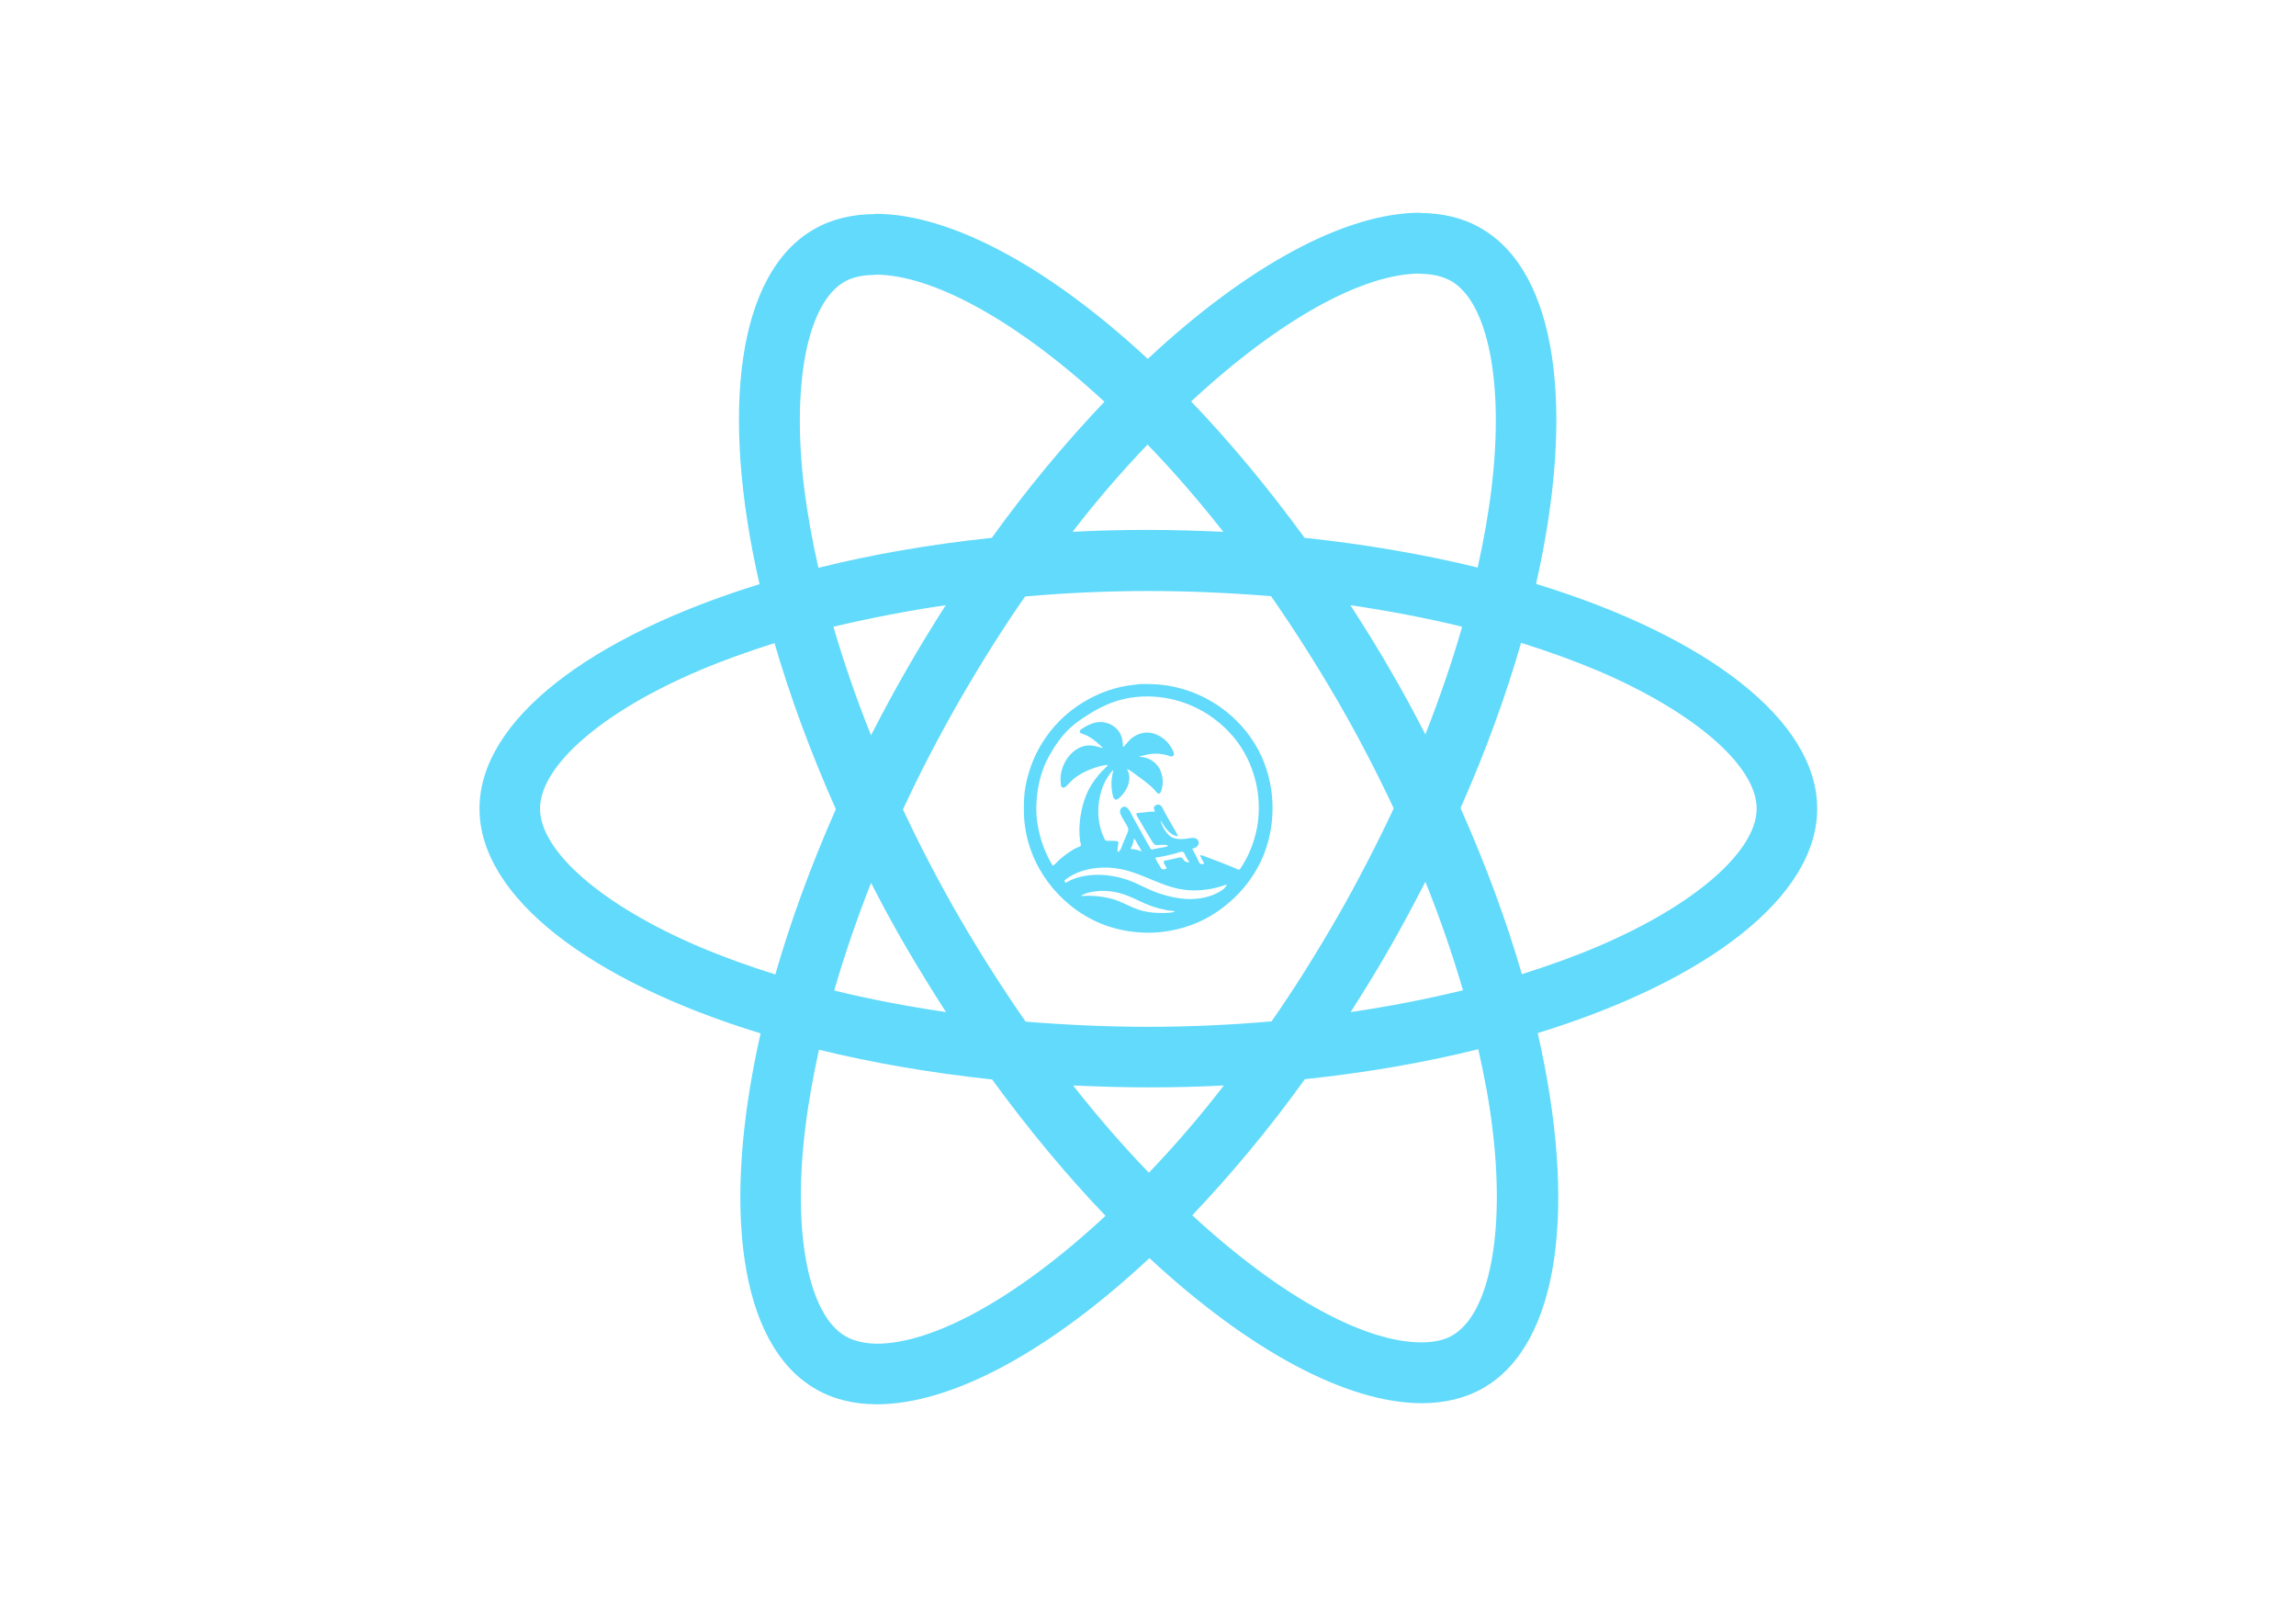
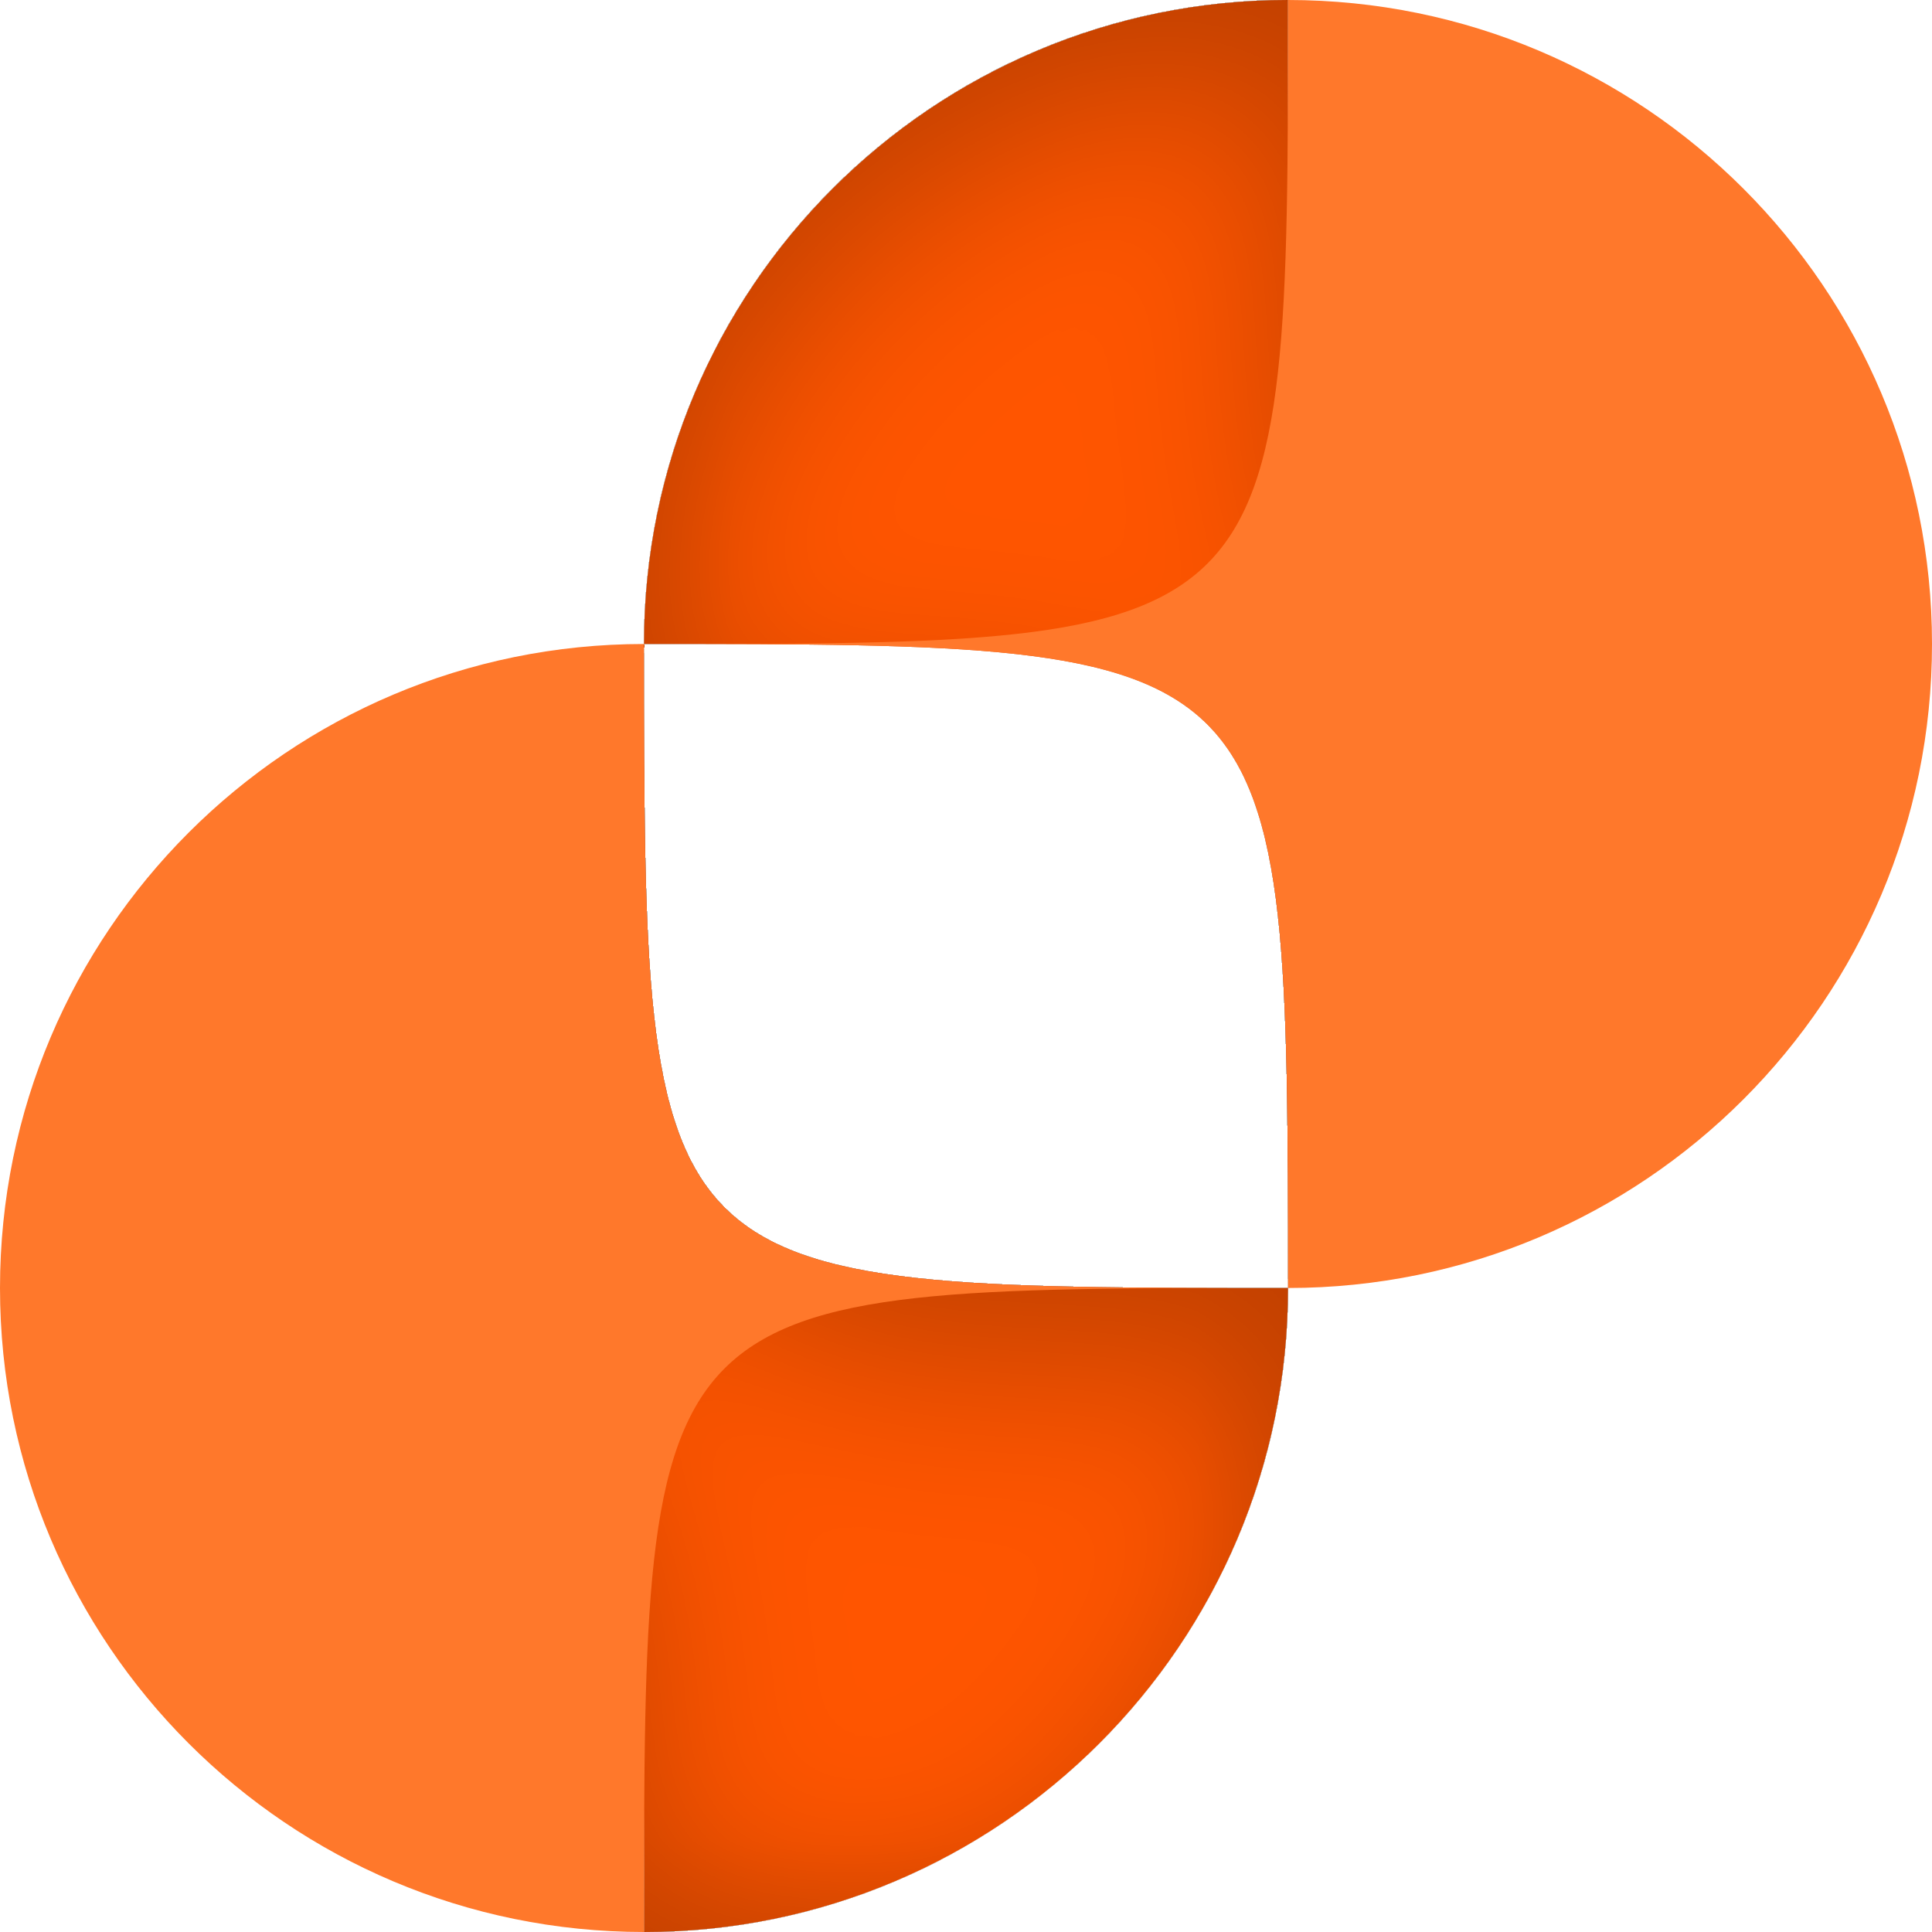
- <svg xmlns="http://www.w3.org/2000/svg" width="5355px" height="3786px" viewBox="0 0 5355 3786" version="1.1">
-   <g id="logo" stroke="none" fill="none" transform="translate(0.9778, 0)" fill-rule="evenodd" stroke-width="1">
-     <g id="Layer_1" transform="translate(1117.351, 496.0658)" fill="#61DAFB">
-       <g id="Group" fill-rule="nonzero">
-         <path d="M3119.934,1389.62 C3119.934,1182.926 2861.105,987.044 2464.277,865.571 C2555.853,461.087 2515.153,139.28 2335.817,36.251 C2294.481,12.084 2246.149,0.636 2193.366,0.636 L2193.366,142.46 C2222.619,142.46 2246.149,148.184 2265.863,158.995 C2352.351,208.602 2389.872,397.489 2360.619,640.434 C2353.623,700.216 2342.176,763.178 2328.186,827.412 C2203.541,796.885 2067.449,773.354 1924.362,758.09 C1838.51,640.434 1749.478,533.589 1659.81,440.099 C1867.127,247.397 2061.726,141.824 2194.002,141.824 L2194.002,0 C2019.117,0 1790.178,124.652 1558.695,340.886 C1327.212,125.924 1098.273,2.544 923.389,2.544 L923.389,144.368 C1055.029,144.368 1250.263,249.305 1457.58,440.735 C1368.548,534.225 1279.516,640.434 1194.936,758.09 C1051.213,773.354 915.121,796.885 790.477,828.048 C775.85,764.45 765.039,702.76 757.408,643.614 C727.518,400.669 764.403,211.782 850.255,161.539 C869.333,150.092 894.135,145.004 923.389,145.004 L923.389,3.18 C869.969,3.18 821.638,14.628 779.666,38.795 C600.966,141.824 560.901,462.995 653.113,866.207 C257.557,988.316 0,1183.562 0,1389.62 C0,1595.678 258.829,1792.197 655.657,1913.669 C564.081,2318.154 604.781,2639.961 784.117,2742.99 C825.453,2767.157 873.785,2778.605 927.204,2778.605 C1102.088,2778.605 1331.028,2653.952 1562.511,2437.718 C1793.994,2652.68 2022.933,2776.061 2197.817,2776.061 C2251.236,2776.061 2299.568,2764.613 2341.54,2740.446 C2520.24,2637.417 2560.305,2316.246 2468.093,1913.033 C2862.377,1791.561 3119.934,1595.678 3119.934,1389.62 L3119.934,1389.62 Z M2291.937,965.42 C2268.407,1047.462 2239.154,1132.048 2206.085,1216.633 C2180.011,1165.755 2152.665,1114.876 2122.776,1063.998 C2093.523,1013.119 2062.362,963.513 2031.2,915.178 C2121.504,928.534 2208.628,945.069 2291.937,965.42 Z M2000.675,1642.741 C1951.072,1728.599 1900.196,1810.004 1847.413,1885.686 C1752.658,1893.954 1656.63,1898.406 1559.967,1898.406 C1463.304,1898.406 1367.912,1893.954 1273.793,1886.322 C1221.01,1810.64 1169.498,1729.871 1119.895,1644.649 C1071.563,1561.335 1027.683,1476.75 987.619,1391.528 C1027.047,1306.307 1071.563,1221.085 1119.259,1137.772 C1168.862,1051.914 1219.738,970.508 1272.521,894.826 C1367.276,886.559 1463.304,882.107 1559.967,882.107 C1656.63,882.107 1752.022,886.559 1846.141,894.19 C1898.924,969.872 1950.436,1050.642 2000.039,1135.864 C2048.371,1219.177 2092.251,1303.763 2132.315,1388.984 C2092.251,1474.206 2048.371,1559.428 2000.675,1642.741 Z M2206.085,1560.063 C2240.425,1645.285 2269.679,1730.507 2293.845,1813.184 C2210.536,1833.536 2122.776,1850.707 2031.836,1864.063 C2062.998,1815.092 2094.159,1764.85 2123.412,1713.335 C2152.665,1662.457 2180.011,1610.942 2206.085,1560.063 Z M1561.239,2238.656 C1502.096,2177.602 1442.954,2109.552 1384.447,2035.142 C1441.682,2037.686 1500.188,2039.594 1559.331,2039.594 C1618.474,2039.594 1678.252,2038.322 1736.123,2035.142 C1678.888,2109.552 1619.746,2177.602 1561.239,2238.656 Z M1088.098,1864.063 C997.794,1850.707 910.67,1834.172 827.361,1813.82 C850.891,1731.779 880.144,1647.193 913.213,1562.607 C939.287,1613.486 966.633,1664.365 996.522,1715.243 C1026.411,1766.122 1056.936,1815.728 1088.098,1864.063 Z M1558.059,540.585 C1617.202,601.639 1676.344,669.689 1734.851,744.099 C1677.616,741.555 1619.11,739.647 1559.967,739.647 C1500.824,739.647 1441.046,740.919 1383.175,744.099 C1440.41,669.689 1499.552,601.639 1558.059,540.585 Z M1087.462,915.178 C1056.301,964.148 1025.139,1014.391 995.886,1065.906 C966.633,1116.784 939.287,1167.663 913.213,1218.541 C878.873,1133.32 849.619,1048.098 825.453,965.42 C908.762,945.705 996.522,928.534 1087.462,915.178 Z M511.934,1711.427 C286.81,1615.394 141.179,1489.47 141.179,1389.62 C141.179,1289.771 286.81,1163.211 511.934,1067.814 C566.625,1044.282 626.403,1023.295 688.09,1003.579 C724.339,1128.232 772.034,1257.972 831.177,1390.892 C772.67,1523.177 725.61,1652.281 689.998,1776.297 C627.039,1756.582 567.261,1734.959 511.934,1711.427 Z M854.071,2620.245 C767.583,2570.639 730.062,2381.752 759.315,2138.807 C766.311,2079.025 777.758,2016.062 791.748,1951.828 C916.393,1982.355 1052.485,2005.887 1195.572,2021.15 C1281.424,2138.807 1370.456,2245.652 1460.124,2339.141 C1252.807,2531.844 1058.208,2637.417 925.932,2637.417 C897.315,2636.781 873.149,2631.057 854.071,2620.245 L854.071,2620.245 Z M2362.526,2135.627 C2392.416,2378.572 2355.531,2567.459 2269.679,2617.701 C2250.601,2629.149 2225.799,2634.237 2196.545,2634.237 C2064.905,2634.237 1869.671,2529.3 1662.354,2337.869 C1751.386,2244.38 1840.418,2138.171 1924.998,2020.514 C2068.721,2005.251 2204.813,1981.719 2329.457,1950.556 C2344.084,2014.791 2355.531,2076.481 2362.526,2135.627 L2362.526,2135.627 Z M2607.364,1711.427 C2552.673,1734.959 2492.895,1755.946 2431.208,1775.661 C2394.959,1651.009 2347.264,1521.269 2288.121,1388.348 C2346.628,1256.064 2393.688,1126.96 2429.3,1002.943 C2492.259,1022.659 2552.037,1044.282 2608,1067.814 C2833.124,1163.847 2978.755,1289.771 2978.755,1389.62 C2978.755,1489.47 2832.488,1616.03 2607.364,1711.427 L2607.364,1711.427 Z" id="Shape" />
-       </g>
-       <path d="M1537.378,1099.483 C1545.027,1098.477 1553.107,1099.162 1560.816,1099.162 C1589.375,1099.162 1617.414,1103.603 1644.738,1112.019 C1679.61,1122.761 1712.09,1139.935 1740.757,1162.53 C1775.894,1190.223 1805.008,1226.547 1823.69,1267.313 C1858.642,1343.584 1858.386,1436.017 1822.577,1511.966 C1799.423,1561.073 1762.278,1602.174 1717.319,1632.147 C1680.636,1656.602 1637.733,1671.571 1594.082,1676.871 C1538.521,1683.618 1478.454,1673.759 1428.506,1648.109 C1334.74,1599.956 1270.993,1503.042 1269.732,1396.835 C1269.489,1376.359 1269.807,1355.76 1273.855,1335.483 C1280.447,1302.459 1291.94,1270.537 1309.202,1241.56 C1327.874,1210.214 1351.993,1182.552 1380.875,1160.25 C1414.745,1134.096 1454.109,1115.285 1495.795,1105.714 C1505.553,1103.474 1515.35,1102.202 1525.194,1100.998 L1528.67,1100.575 C1531.569,1100.222 1534.471,1099.865 1537.378,1099.483 Z M1440.288,1582.053 C1427.386,1583.439 1413.778,1585.791 1402.705,1593.051 C1405.197,1593.651 1408.055,1593.055 1410.655,1593.051 C1416.901,1593.04 1423.207,1592.805 1429.447,1593.079 C1445.067,1593.766 1461.342,1596.269 1476.426,1600.412 C1488.014,1603.595 1498.773,1608.627 1509.545,1613.664 L1512.239,1614.923 C1518.527,1617.854 1524.844,1620.735 1531.356,1623.199 C1550.985,1630.626 1570.524,1632.934 1591.345,1632.934 L1593.252,1632.933 C1603.099,1632.92 1612.867,1632.729 1622.424,1630.034 C1617.115,1627.201 1609.514,1627.733 1603.632,1626.553 C1590.871,1623.992 1578.323,1620.866 1566.049,1616.479 C1546.69,1609.559 1528.857,1599.168 1509.673,1591.908 C1487.816,1583.637 1463.594,1579.55 1440.288,1582.053 Z M1459.803,1527.061 C1434.235,1527.061 1408.376,1531.573 1385.358,1543.194 C1379.782,1546.01 1374.481,1549.365 1369.458,1553.083 C1367.927,1554.216 1365.213,1555.672 1364.647,1557.643 C1364.073,1559.641 1366.125,1561.315 1367.289,1562.594 C1373.043,1559.522 1378.509,1556.271 1384.636,1553.938 C1424.261,1538.859 1472.298,1542.02 1511.842,1555.846 C1531.562,1562.742 1549.732,1573.054 1568.94,1581.141 C1590.422,1590.185 1612.363,1596.049 1635.434,1599.056 C1662.648,1602.602 1693.675,1599.728 1718.552,1587.426 C1727.293,1583.104 1739.429,1576.516 1743.125,1566.945 C1738.56,1567.344 1734.453,1569.304 1730.116,1570.655 C1723.219,1572.803 1716.24,1574.624 1709.156,1576.046 C1685.145,1580.865 1659.612,1581.86 1635.434,1577.486 C1610.812,1573.033 1588.074,1563.725 1565.311,1554.267 L1562.275,1553.005 C1550.637,1548.168 1538.971,1543.347 1527.02,1539.168 C1505.554,1531.662 1482.548,1527.061 1459.803,1527.061 Z M1504.614,1133.608 C1473.965,1140.391 1446.51,1153.598 1420.051,1170.248 C1404.69,1179.913 1389.996,1189.815 1376.685,1202.255 C1356.89,1220.756 1341.761,1243.243 1328.567,1266.73 C1314.972,1290.929 1306.255,1319.132 1302.042,1346.497 C1297.909,1373.344 1297.228,1401.571 1301.963,1428.44 C1307.881,1462.032 1319.145,1493.555 1336.933,1522.71 C1342.911,1519.913 1347.155,1513.536 1352.111,1509.24 C1362.119,1500.567 1372.626,1492.528 1383.913,1485.59 C1388.091,1483.022 1392.384,1481.028 1396.923,1479.201 C1398.635,1478.511 1401.434,1477.881 1402.24,1475.997 C1403.521,1473.005 1401.152,1467.798 1400.745,1464.698 C1399.584,1455.831 1398.883,1446.814 1399.102,1437.867 C1399.738,1411.81 1404.598,1385.389 1413.853,1361 C1420.826,1342.623 1431.48,1325.938 1444.101,1310.964 C1448.383,1305.883 1452.936,1301.154 1457.635,1296.462 C1458.213,1295.884 1458.821,1295.324 1459.436,1294.767 L1460.176,1294.098 C1462.275,1292.204 1464.361,1290.279 1465.585,1287.759 C1456.523,1287.765 1447.46,1290.383 1438.843,1293.041 C1420.279,1298.766 1402.196,1307.262 1386.804,1319.249 C1379.783,1324.718 1374.641,1331.885 1368.001,1337.64 C1365.965,1339.406 1362.316,1341.772 1359.502,1340.44 C1355.25,1338.428 1355.906,1330.045 1355.419,1326.193 C1353.545,1311.373 1359.149,1292.629 1366.27,1279.783 C1377.702,1259.161 1398.84,1241.553 1423.665,1242.168 C1434.386,1242.433 1443.771,1246.165 1454.021,1248.601 C1451.422,1244.902 1447.937,1242.206 1444.625,1239.174 C1436.509,1231.745 1427.632,1224.959 1417.883,1219.827 C1415.268,1218.45 1412.519,1217.434 1409.75,1216.46 L1408.087,1215.878 C1407.256,1215.587 1406.424,1215.294 1405.596,1214.991 C1403.513,1214.228 1400.891,1213.179 1400.108,1210.861 C1398.657,1206.567 1406.375,1202.59 1409.21,1200.78 C1420.168,1193.78 1433.605,1188.023 1446.793,1187.698 C1467.403,1187.192 1487.541,1198.648 1496.031,1218.144 C1499.419,1225.924 1500.098,1234.211 1500.709,1242.527 L1500.823,1244.086 C1500.881,1244.866 1500.939,1245.646 1501,1246.425 C1507.473,1241.139 1512.026,1233.359 1518.347,1227.697 C1533.128,1214.455 1553.359,1208.576 1572.554,1214.537 C1589.901,1219.924 1604.977,1231.916 1613.851,1247.876 C1616.172,1252.051 1622.649,1262.256 1617.97,1266.415 C1614.308,1269.671 1609.663,1267.134 1605.801,1265.783 C1601.812,1264.39 1597.644,1263.691 1593.514,1262.861 C1583.011,1260.752 1570.793,1260.971 1560.267,1262.825 C1553.461,1264.023 1546.81,1266.45 1540.029,1267.455 L1540.029,1268.905 C1558.571,1269.059 1576.507,1279.656 1585.655,1295.736 C1589.445,1302.398 1591.338,1310.023 1592.79,1317.491 C1594.586,1326.721 1593.324,1336.776 1590.806,1345.772 C1589.962,1348.788 1588.43,1353.901 1584.83,1354.596 C1582.285,1355.087 1580.124,1352.548 1578.671,1350.837 C1574.863,1346.351 1571.24,1342.087 1566.772,1338.213 C1555.466,1328.414 1543.512,1319.375 1531.356,1310.659 C1524.902,1306.031 1517.833,1300.014 1510.396,1297.186 C1512.487,1302.232 1514.535,1306.923 1515.247,1312.415 C1517.338,1328.568 1510.588,1343.773 1500.455,1355.924 C1497.363,1359.633 1494.056,1363.368 1490.159,1366.249 C1488.543,1367.444 1486.515,1369.004 1484.377,1368.667 C1477.674,1367.606 1476.876,1357.484 1475.848,1352.298 C1472.367,1334.734 1473.765,1317.29 1478.595,1300.087 C1474.298,1302.27 1471.192,1307.046 1468.494,1310.964 C1462.558,1319.586 1457.408,1328.705 1453.714,1338.52 C1439.005,1377.62 1439.147,1423.417 1458.202,1461.058 C1460.33,1465.262 1463.559,1464.698 1467.753,1464.698 C1472.809,1464.698 1477.913,1464.444 1482.931,1465.115 C1484.884,1465.376 1487.596,1465.144 1489.142,1466.585 C1490.993,1468.313 1490.006,1471.274 1489.58,1473.4 C1488.389,1479.341 1487.991,1484.742 1487.991,1490.803 C1495.902,1489.575 1498.095,1476.869 1500.899,1470.499 C1504.077,1463.283 1507.311,1456.06 1510.251,1448.744 C1511.696,1445.149 1513.63,1441.129 1513.122,1437.142 C1512.553,1432.661 1509.321,1427.91 1507.069,1424.089 C1502.806,1416.857 1497.961,1409.415 1494.823,1401.609 C1492.314,1395.369 1494.65,1387.571 1501.724,1385.342 C1505.625,1384.112 1509.788,1386.524 1512.327,1389.349 C1515.933,1393.361 1518.674,1398.7 1521.268,1403.887 L1522.006,1405.364 C1522.986,1407.324 1523.955,1409.242 1524.953,1411.036 L1555.106,1465.423 C1557.667,1470.028 1560.233,1474.629 1562.853,1479.201 C1563.875,1480.985 1564.916,1483.739 1567.009,1484.5 C1568.874,1485.177 1571.422,1484.214 1573.276,1483.842 C1578.091,1482.876 1582.899,1481.833 1587.732,1480.959 C1593.522,1479.911 1602.35,1480.107 1606.523,1475.575 C1600.419,1473.638 1593.363,1473.753 1587.009,1474.189 C1586.223,1474.243 1585.42,1474.344 1584.609,1474.451 L1583.912,1474.543 C1581.004,1474.924 1578.034,1475.228 1575.456,1473.587 C1570.236,1470.264 1566.767,1462.589 1563.574,1457.446 C1555.701,1444.765 1548.283,1431.892 1540.744,1419.013 C1538.341,1414.907 1535.866,1410.833 1533.536,1406.685 C1532.636,1405.081 1531.301,1402.967 1532.591,1401.199 C1533.932,1399.36 1536.841,1399.234 1539.486,1399.229 L1540.639,1399.229 C1541.481,1399.227 1542.264,1399.213 1542.92,1399.126 C1553.681,1397.708 1564.591,1396.533 1575.445,1396.533 C1574.6,1393.589 1572.184,1390.261 1572.956,1387.109 C1574.685,1380.056 1584.815,1377.849 1589.526,1382.91 C1592.688,1386.307 1594.526,1390.983 1596.584,1395.083 C1599.299,1400.494 1602.391,1405.726 1605.299,1411.036 C1610.389,1420.333 1615.948,1429.375 1621.182,1438.592 C1621.649,1439.416 1622.132,1440.235 1622.62,1441.053 L1623.353,1442.281 C1625.556,1445.967 1627.742,1449.687 1628.929,1453.82 C1610.75,1452.987 1597.104,1431.847 1589.177,1417.562 C1588.545,1419.85 1589.573,1421.891 1590.394,1424.089 C1592.102,1428.654 1594.143,1433.001 1596.712,1437.142 C1600.381,1443.055 1604.586,1449.144 1610.137,1453.437 C1619.988,1461.054 1632.977,1461.097 1644.83,1460.282 C1652.43,1459.759 1661.927,1456.293 1669.404,1458.645 C1676.868,1460.993 1679.872,1469.239 1675.439,1475.574 C1672.119,1480.32 1667.687,1482.112 1662.176,1482.827 C1666.073,1491.201 1671.179,1498.974 1674.879,1507.482 C1676.421,1511.027 1678.028,1516.459 1681.722,1518.329 C1684.181,1519.573 1687.705,1518.414 1690.364,1518.359 C1687.695,1511.286 1682.699,1505.284 1680.245,1498.055 C1687.726,1498.398 1694.962,1502.309 1701.928,1504.805 C1717.739,1510.47 1733.32,1516.744 1748.907,1523 C1754.465,1525.23 1760.055,1527.438 1765.531,1529.862 C1767.534,1530.749 1770.308,1532.822 1772.523,1531.546 C1774.33,1530.504 1775.499,1528.019 1776.613,1526.336 C1779.73,1521.627 1782.553,1516.738 1785.35,1511.833 C1796.549,1492.19 1804.763,1470.666 1810.25,1448.744 C1828.35,1376.443 1812.823,1296.668 1769.329,1236.273 C1752.618,1213.069 1731.602,1193.008 1708.433,1176.395 C1650.449,1134.821 1574.377,1118.171 1504.614,1133.608 Z M1623.147,1494.16 C1607.776,1498.175 1591.935,1501.813 1576.167,1503.856 C1578.241,1510.929 1583.308,1517.808 1587.018,1524.161 C1588.452,1526.617 1589.986,1529.906 1592.82,1530.972 C1596.021,1532.176 1599.889,1530.222 1602.91,1529.237 C1601.511,1525.403 1599.158,1521.954 1597.232,1518.359 C1596.438,1516.877 1595.21,1515.122 1595.864,1513.362 C1597.101,1510.037 1602.235,1510.232 1605.078,1509.655 C1612.571,1508.132 1619.986,1506.231 1627.484,1504.726 C1630.246,1504.172 1634.092,1502.669 1636.869,1503.597 C1640.506,1504.813 1641.615,1509.156 1644.259,1511.547 C1647.29,1514.289 1651.823,1514.71 1655.671,1515.459 C1653.323,1510.165 1649.42,1505.533 1646.918,1500.23 C1645.463,1497.146 1644.268,1492.609 1641.082,1490.827 C1636.694,1488.371 1627.632,1492.988 1623.147,1494.16 Z M1526.297,1458.896 C1525.573,1468.09 1522.758,1475.57 1518.347,1483.552 C1523.402,1484.193 1528.559,1484.421 1533.525,1485.654 C1537.246,1486.578 1540.676,1488.34 1544.366,1489.353 C1542.393,1483.945 1538.732,1479.12 1535.896,1474.125 C1533.032,1469.083 1530.469,1462.956 1526.297,1458.896 Z" id="Combined-Shape-Copy" fill-rule="nonzero" />
-     </g>
+ <svg xmlns="http://www.w3.org/2000/svg" width="99" height="99" viewBox="0 0 99 99" fill="none">
+   <g filter="url(#filter0_i_1_16)">
+     <path d="M66 66C66 33 66 33 33 33C33 14.775 47.775 5.39026e-06 66 6.18692e-06C66 33 66 33 99 33C66 33 66 33 66 66Z" fill="#FF5500" />
  </g>
+   <path d="M33 33C66 33 66 33 66 -2.62348e-07C84.225 1.33097e-06 99 14.775 99 33C99 51.225 84.225 66 66 66C66 33 66 33 33 33Z" fill="#FF782B" />
+   <g filter="url(#filter1_i_1_16)">
+     <path d="M33 33C33 66 33 66 66 66C66 84.225 51.225 99 33 99C33 66 33 66 4.32743e-06 66C33 66 33 66 33 33Z" fill="#FF5500" />
+   </g>
+   <path d="M66 66C33 66 33 66 33 99C14.775 99 0 84.225 0 66C0 47.775 14.775 33 33 33C33 66 33 66 66 66Z" fill="#FF782B" />
+   <defs>
+     <filter id="filter0_i_1_16" x="33" y="5.72205e-06" width="66" height="70" filterUnits="userSpaceOnUse" color-interpolation-filters="sRGB">
+       <feFlood flood-opacity="0" result="BackgroundImageFix" />
+       <feBlend mode="normal" in="SourceGraphic" in2="BackgroundImageFix" result="shape" />
+       <feColorMatrix in="SourceAlpha" type="matrix" values="0 0 0 0 0 0 0 0 0 0 0 0 0 0 0 0 0 0 127 0" result="hardAlpha" />
+       <feOffset dy="4" />
+       <feGaussianBlur stdDeviation="5" />
+       <feComposite in2="hardAlpha" operator="arithmetic" k2="-1" k3="1" />
+       <feColorMatrix type="matrix" values="0 0 0 0 0 0 0 0 0 0 0 0 0 0 0 0 0 0 0.25 0" />
+       <feBlend mode="normal" in2="shape" result="effect1_innerShadow_1_16" />
+     </filter>
+     <filter id="filter1_i_1_16" x="0" y="33" width="66" height="70" filterUnits="userSpaceOnUse" color-interpolation-filters="sRGB">
+       <feFlood flood-opacity="0" result="BackgroundImageFix" />
+       <feBlend mode="normal" in="SourceGraphic" in2="BackgroundImageFix" result="shape" />
+       <feColorMatrix in="SourceAlpha" type="matrix" values="0 0 0 0 0 0 0 0 0 0 0 0 0 0 0 0 0 0 127 0" result="hardAlpha" />
+       <feOffset dy="4" />
+       <feGaussianBlur stdDeviation="5" />
+       <feComposite in2="hardAlpha" operator="arithmetic" k2="-1" k3="1" />
+       <feColorMatrix type="matrix" values="0 0 0 0 0 0 0 0 0 0 0 0 0 0 0 0 0 0 0.25 0" />
+       <feBlend mode="normal" in2="shape" result="effect1_innerShadow_1_16" />
+     </filter>
+   </defs>
</svg>
